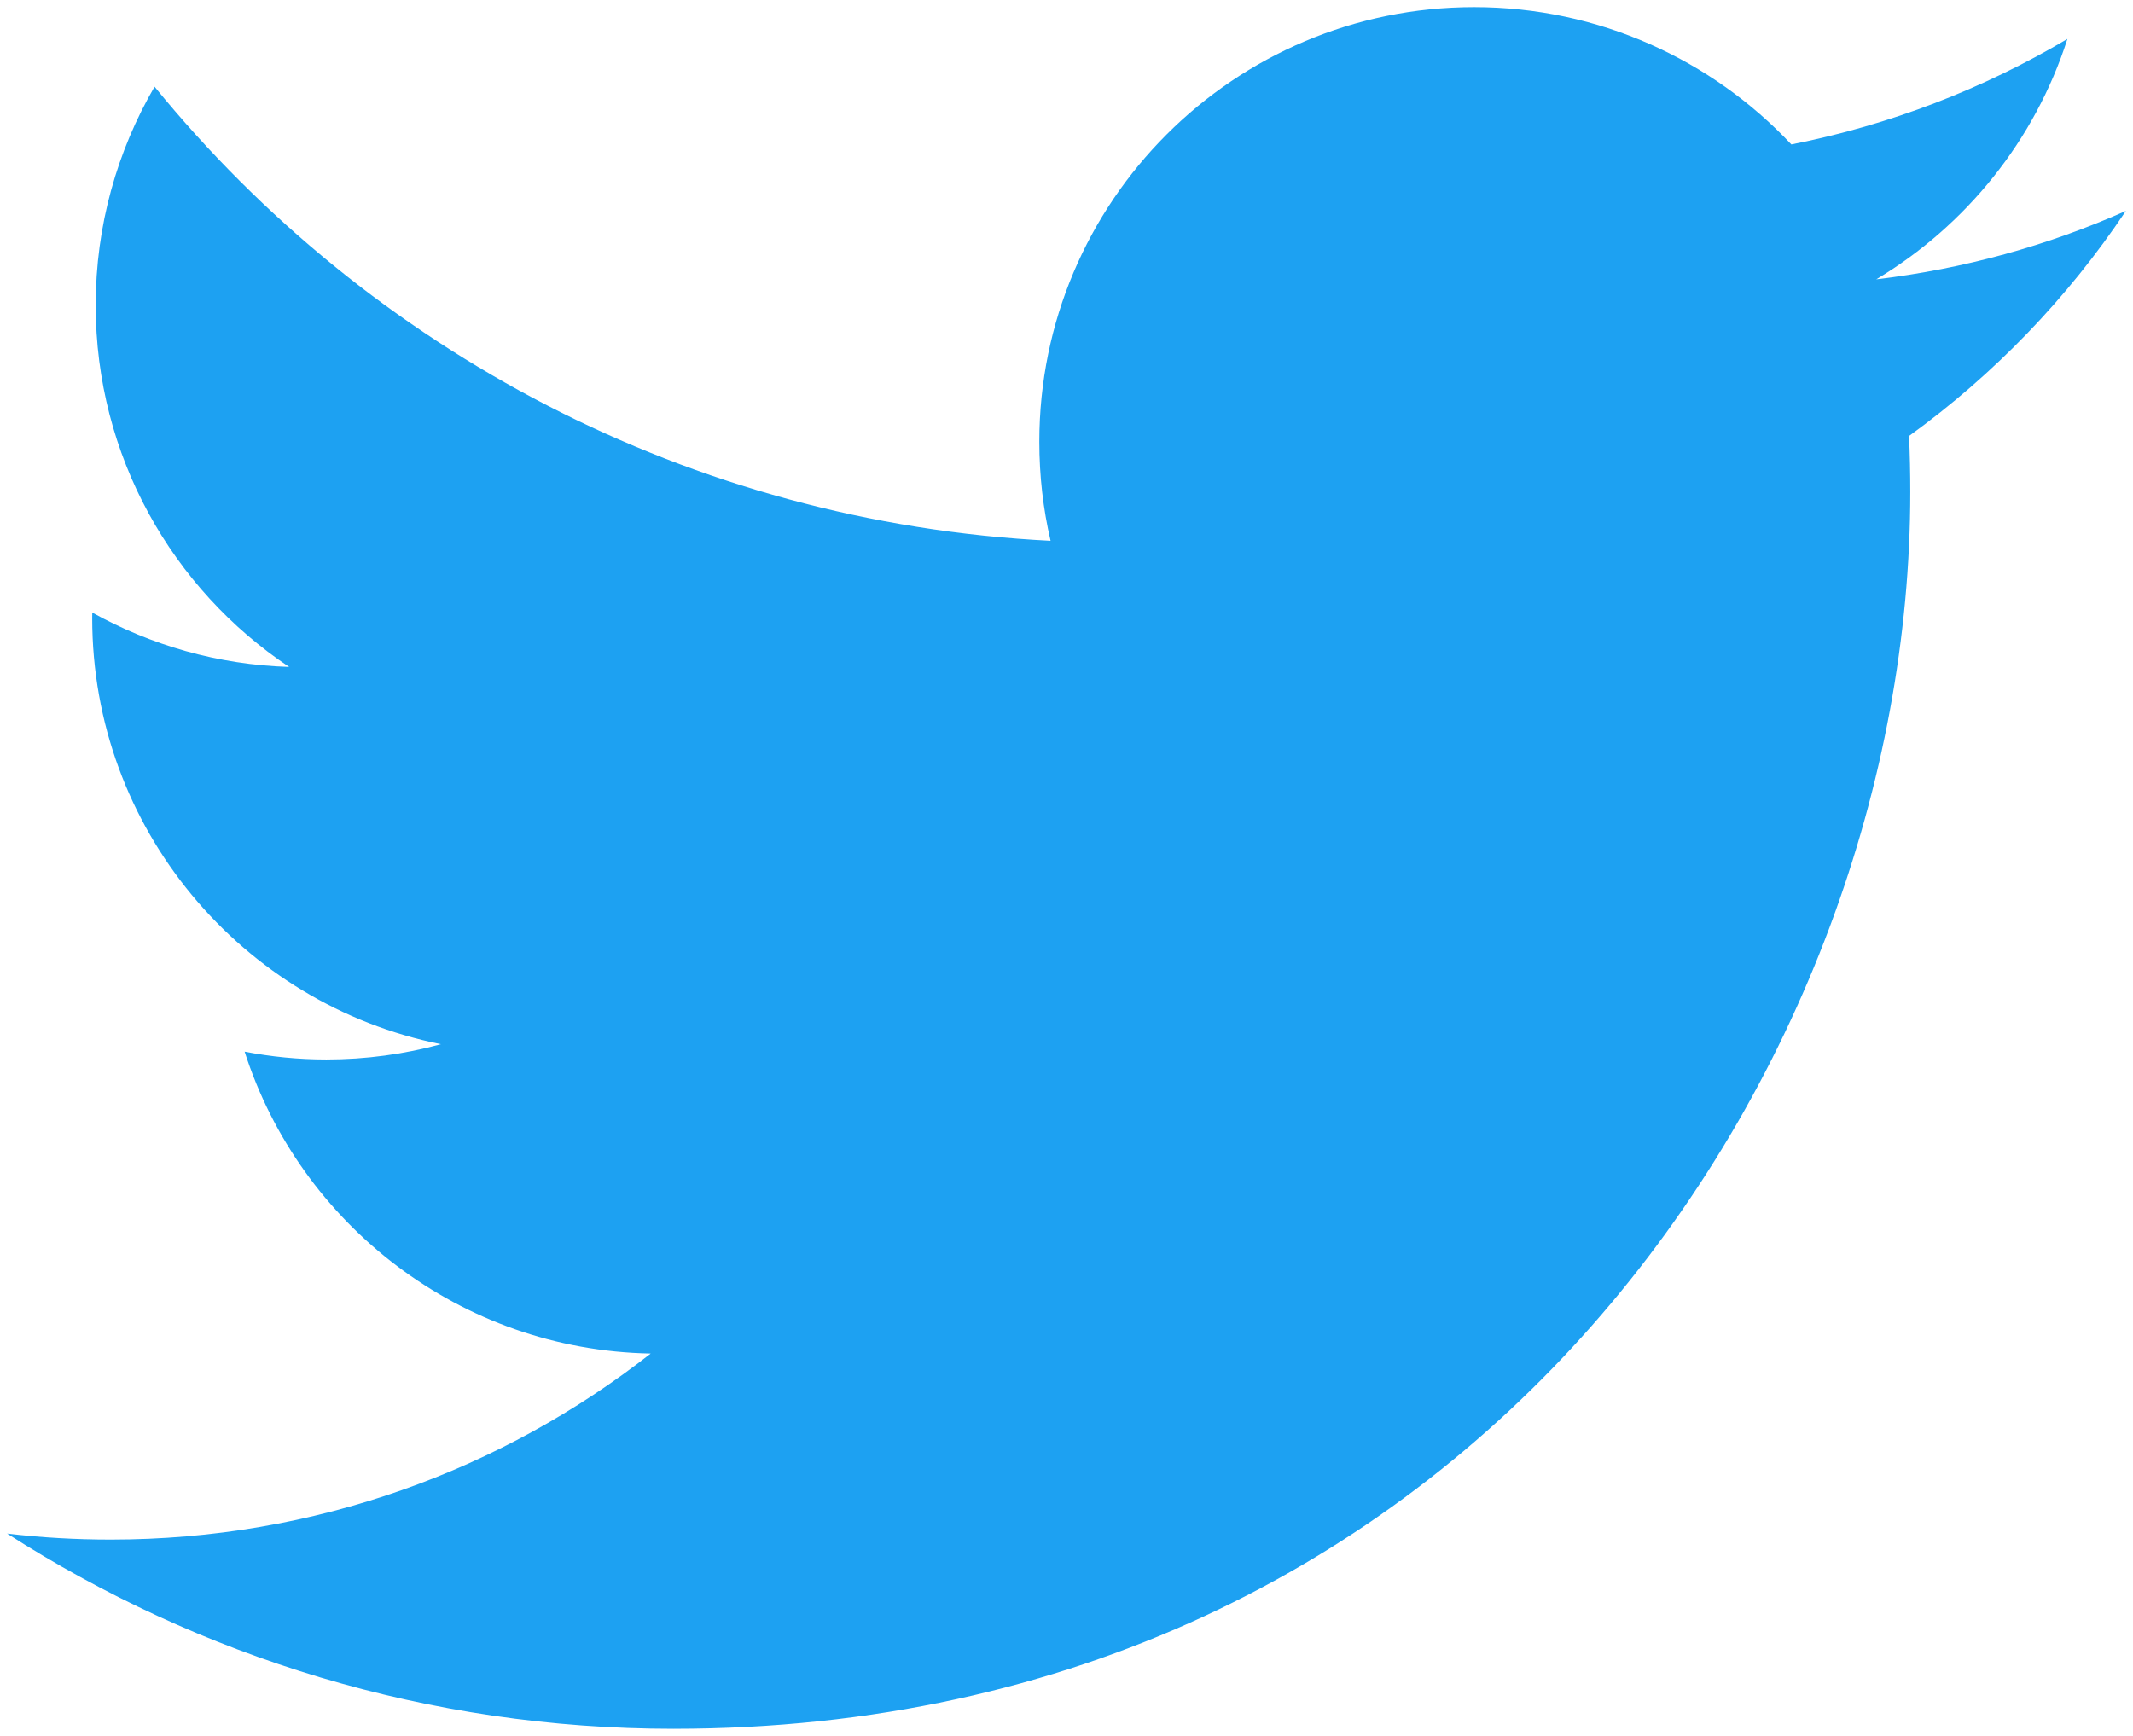
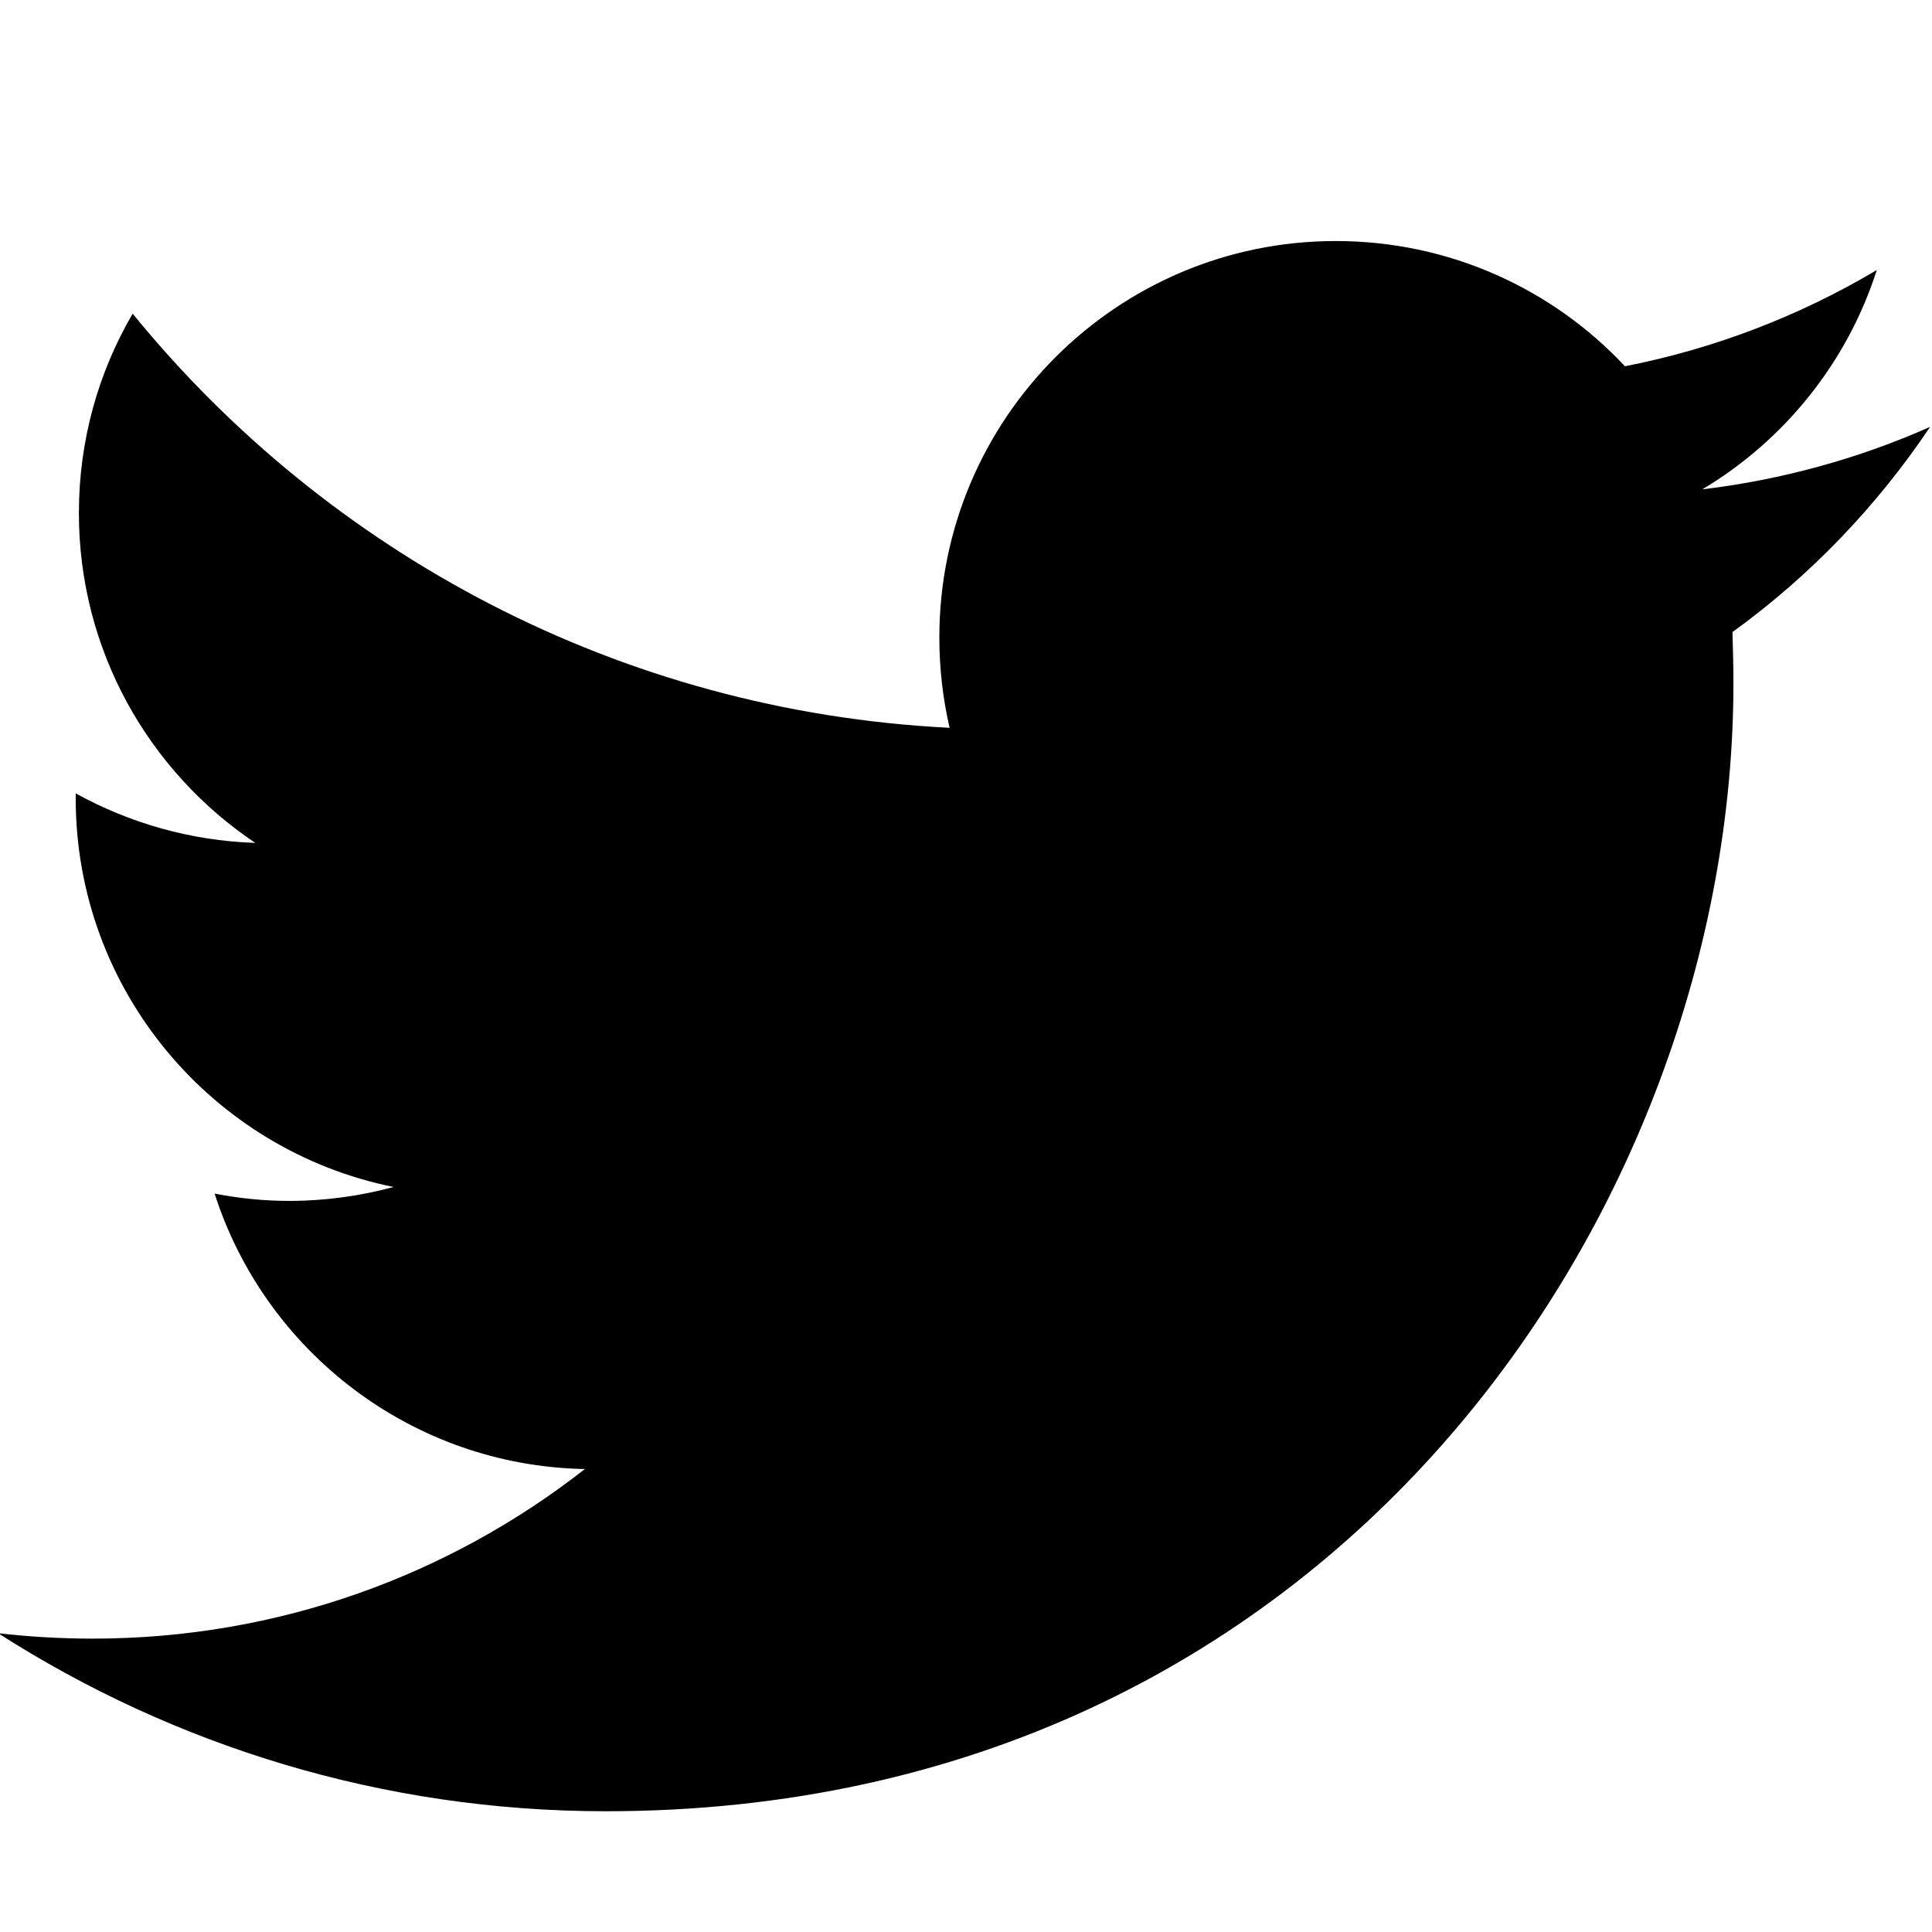
- <svg xmlns="http://www.w3.org/2000/svg" version="1.1" id="svg3626" viewBox="0 0 300 244.187" height="244.187" width="300">
-   <defs id="defs3628" />
-   <g transform="translate(-539.1795,-568.8578)" id="layer1">
-     <path id="path3611" style="fill:#1da1f2;fill-opacity:1;fill-rule:nonzero;stroke:none" d="m 633.898,812.045 c 112.46,0 173.956,-93.168 173.956,-173.956 0,-2.646 -0.054,-5.281 -0.173,-7.903 11.938,-8.63 22.314,-19.4 30.498,-31.66 -10.955,4.869 -22.744,8.147 -35.111,9.626 12.623,-7.569 22.314,-19.543 26.886,-33.817 -11.813,7.003 -24.895,12.093 -38.824,14.841 -11.157,-11.884 -27.041,-19.317 -44.629,-19.317 -33.764,0 -61.144,27.381 -61.144,61.132 0,4.798 0.536,9.465 1.585,13.941 -50.815,-2.557 -95.874,-26.886 -126.025,-63.88 -5.251,9.035 -8.279,19.531 -8.279,30.73 0,21.212 10.794,39.938 27.208,50.893 -10.031,-0.31 -19.454,-3.063 -27.69,-7.647 -0.009,0.257 -0.009,0.507 -0.009,0.781 0,29.61 21.075,54.332 49.051,59.934 -5.138,1.401 -10.543,2.152 -16.122,2.152 -3.934,0 -7.766,-0.387 -11.491,-1.103 7.784,24.293 30.355,41.971 57.115,42.465 -20.926,16.402 -47.287,26.171 -75.937,26.171 -4.929,0 -9.798,-0.28 -14.584,-0.846 27.059,17.344 59.189,27.464 93.722,27.464" />
+ <svg xmlns="http://www.w3.org/2000/svg" enable-background="new 0 0 512 512" height="512px" id="Layer_1" version="1.1" viewBox="0 0 512 512" width="512px" xml:space="preserve">
+   <g>
+     <path d="M511.5,113.125c-18.875,8.375-39.125,14-60.375,16.563c21.75-13,38.375-33.563,46.25-58.125   c-20.313,12.063-42.813,20.813-66.75,25.5C411.5,76.625,384.188,63.875,354,63.875c-58,0-105.063,47.063-105.063,105.063   c0,8.25,0.938,16.25,2.719,23.938c-87.313-4.375-164.719-46.188-216.5-109.75c-9.063,15.5-14.25,33.563-14.25,52.813   c0,36.438,18.563,68.563,46.75,87.438c-17.219-0.563-33.438-5.313-47.594-13.125c0,0.438,0,0.875,0,1.313   c0,50.875,36.219,93.313,84.25,103c-8.813,2.375-18.094,3.688-27.656,3.688c-6.781,0-13.344-0.688-19.781-1.938   c13.375,41.75,52.188,72.125,98.125,73c-35.938,28.126-81.219,44.938-130.438,44.938c-8.5,0-16.844-0.5-25.063-1.438   C45.969,462.563,101.188,480,160.531,480c193.219,0,298.844-160.063,298.844-298.875c0-4.563-0.125-9.125-0.25-13.625   C479.625,152.688,497.375,134.188,511.5,113.125z" />
  </g>
</svg>
